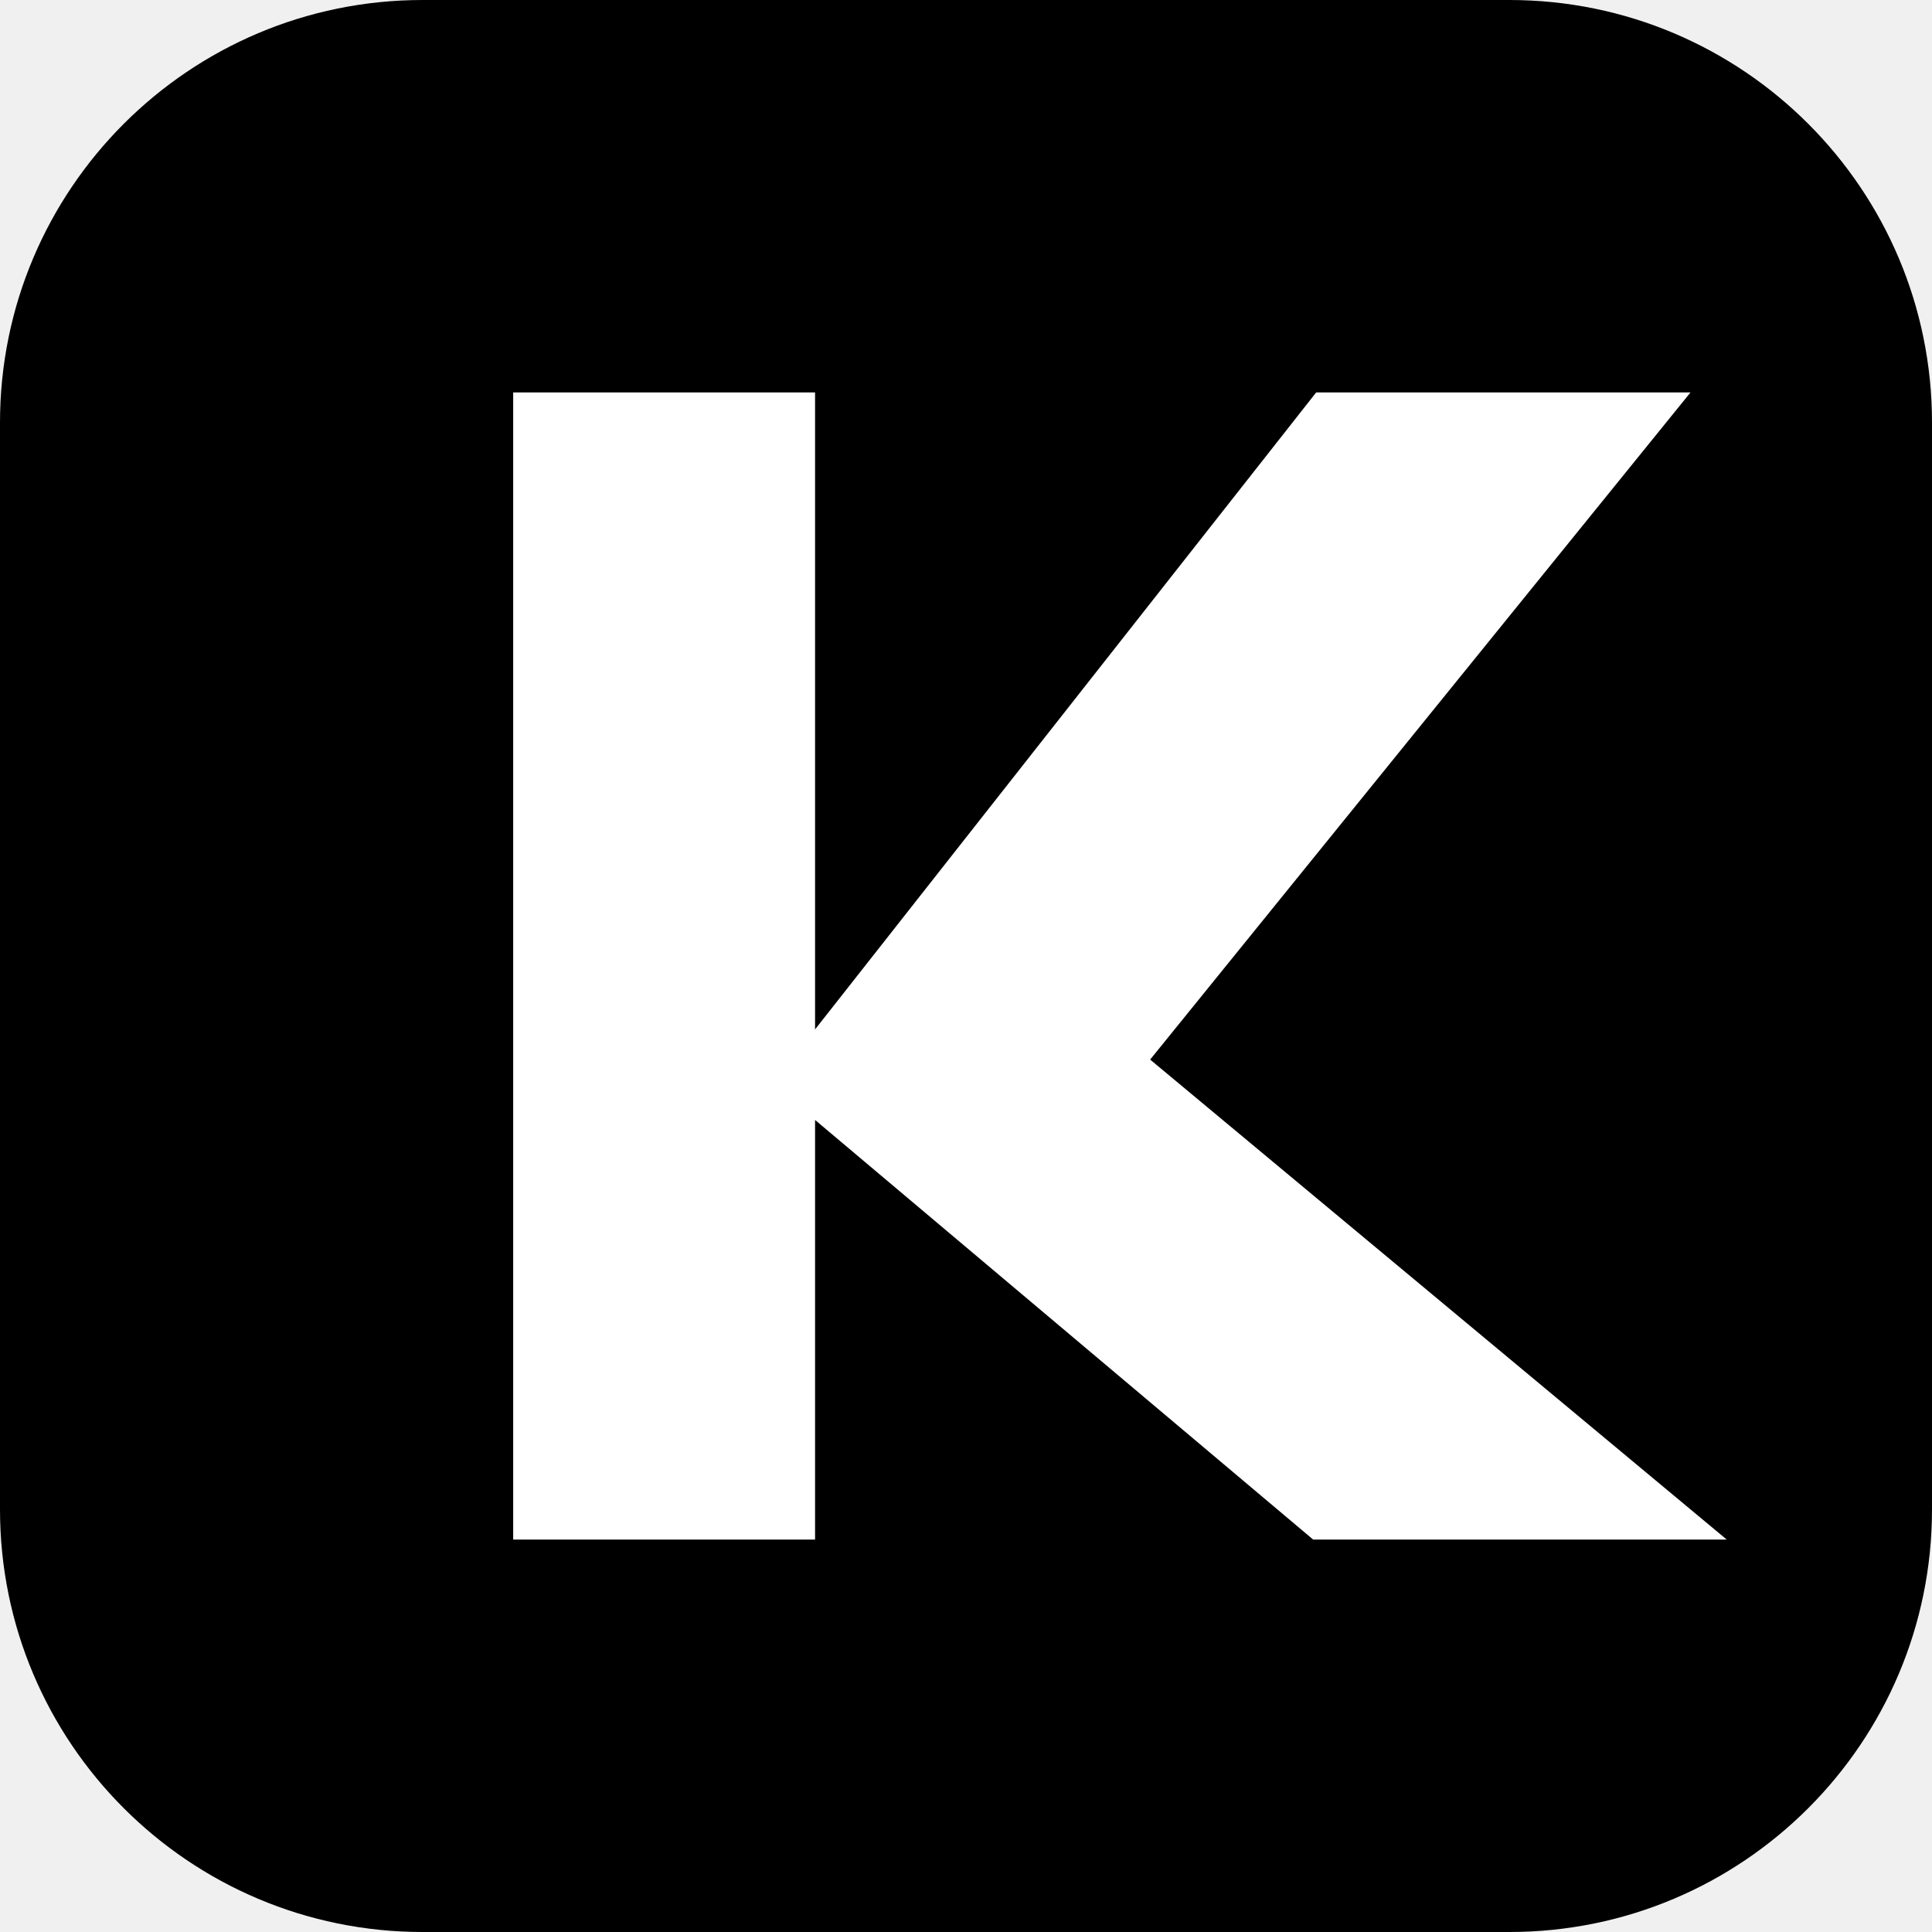
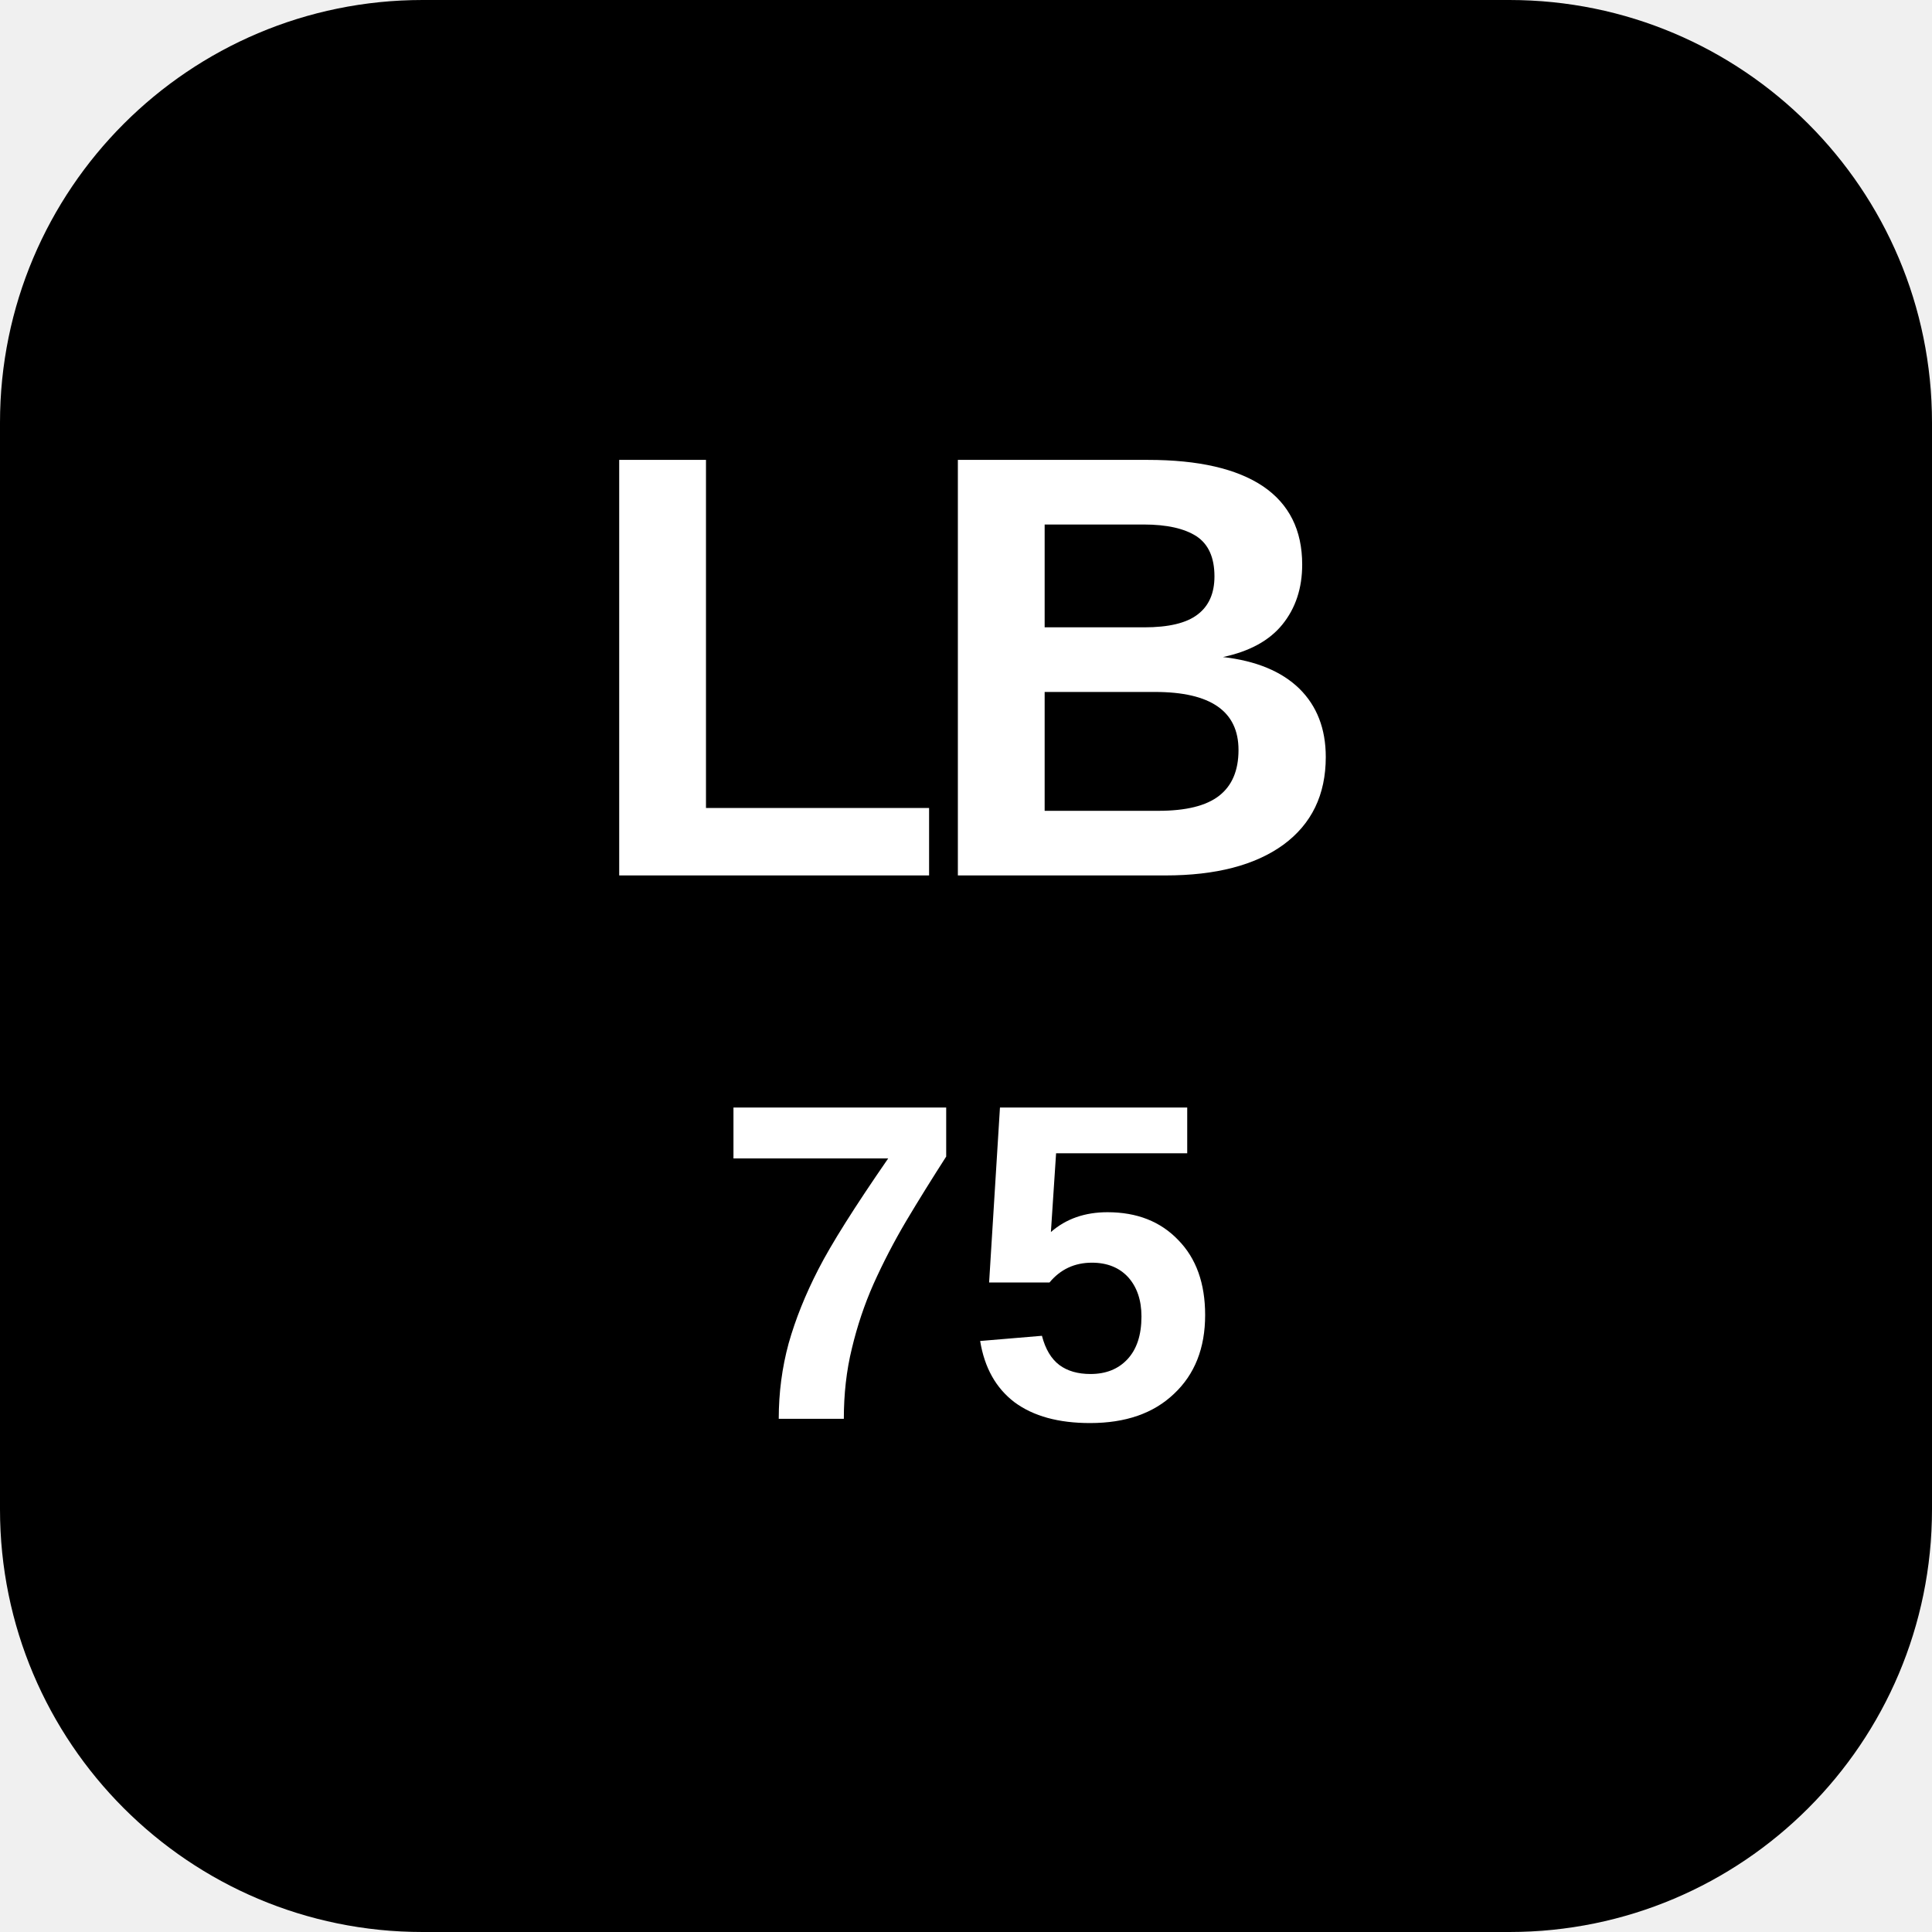
- <svg xmlns="http://www.w3.org/2000/svg" viewBox="0 0 64 64" role="img" aria-label="Kozy">
+ <svg xmlns="http://www.w3.org/2000/svg" viewBox="0 0 64 64" role="img" aria-label="La Basket 75">
  <rect width="64" height="64" rx="14" fill="#000" />
-   <path fill="#fff" d="M17 13h10v21.1L43.6 13H56L38.1 35.1 57.2 51H43.5L27 37.1V51H17z" />
+   <text x="32" y="29" fill="#fff" font-family="Arial, Helvetica, sans-serif" font-size="20" font-weight="800" text-anchor="middle" letter-spacing="-1">LB</text>
+   <text x="32" y="47" fill="#fff" font-family="Arial, Helvetica, sans-serif" font-size="15" font-weight="800" text-anchor="middle">75</text>
</svg>
